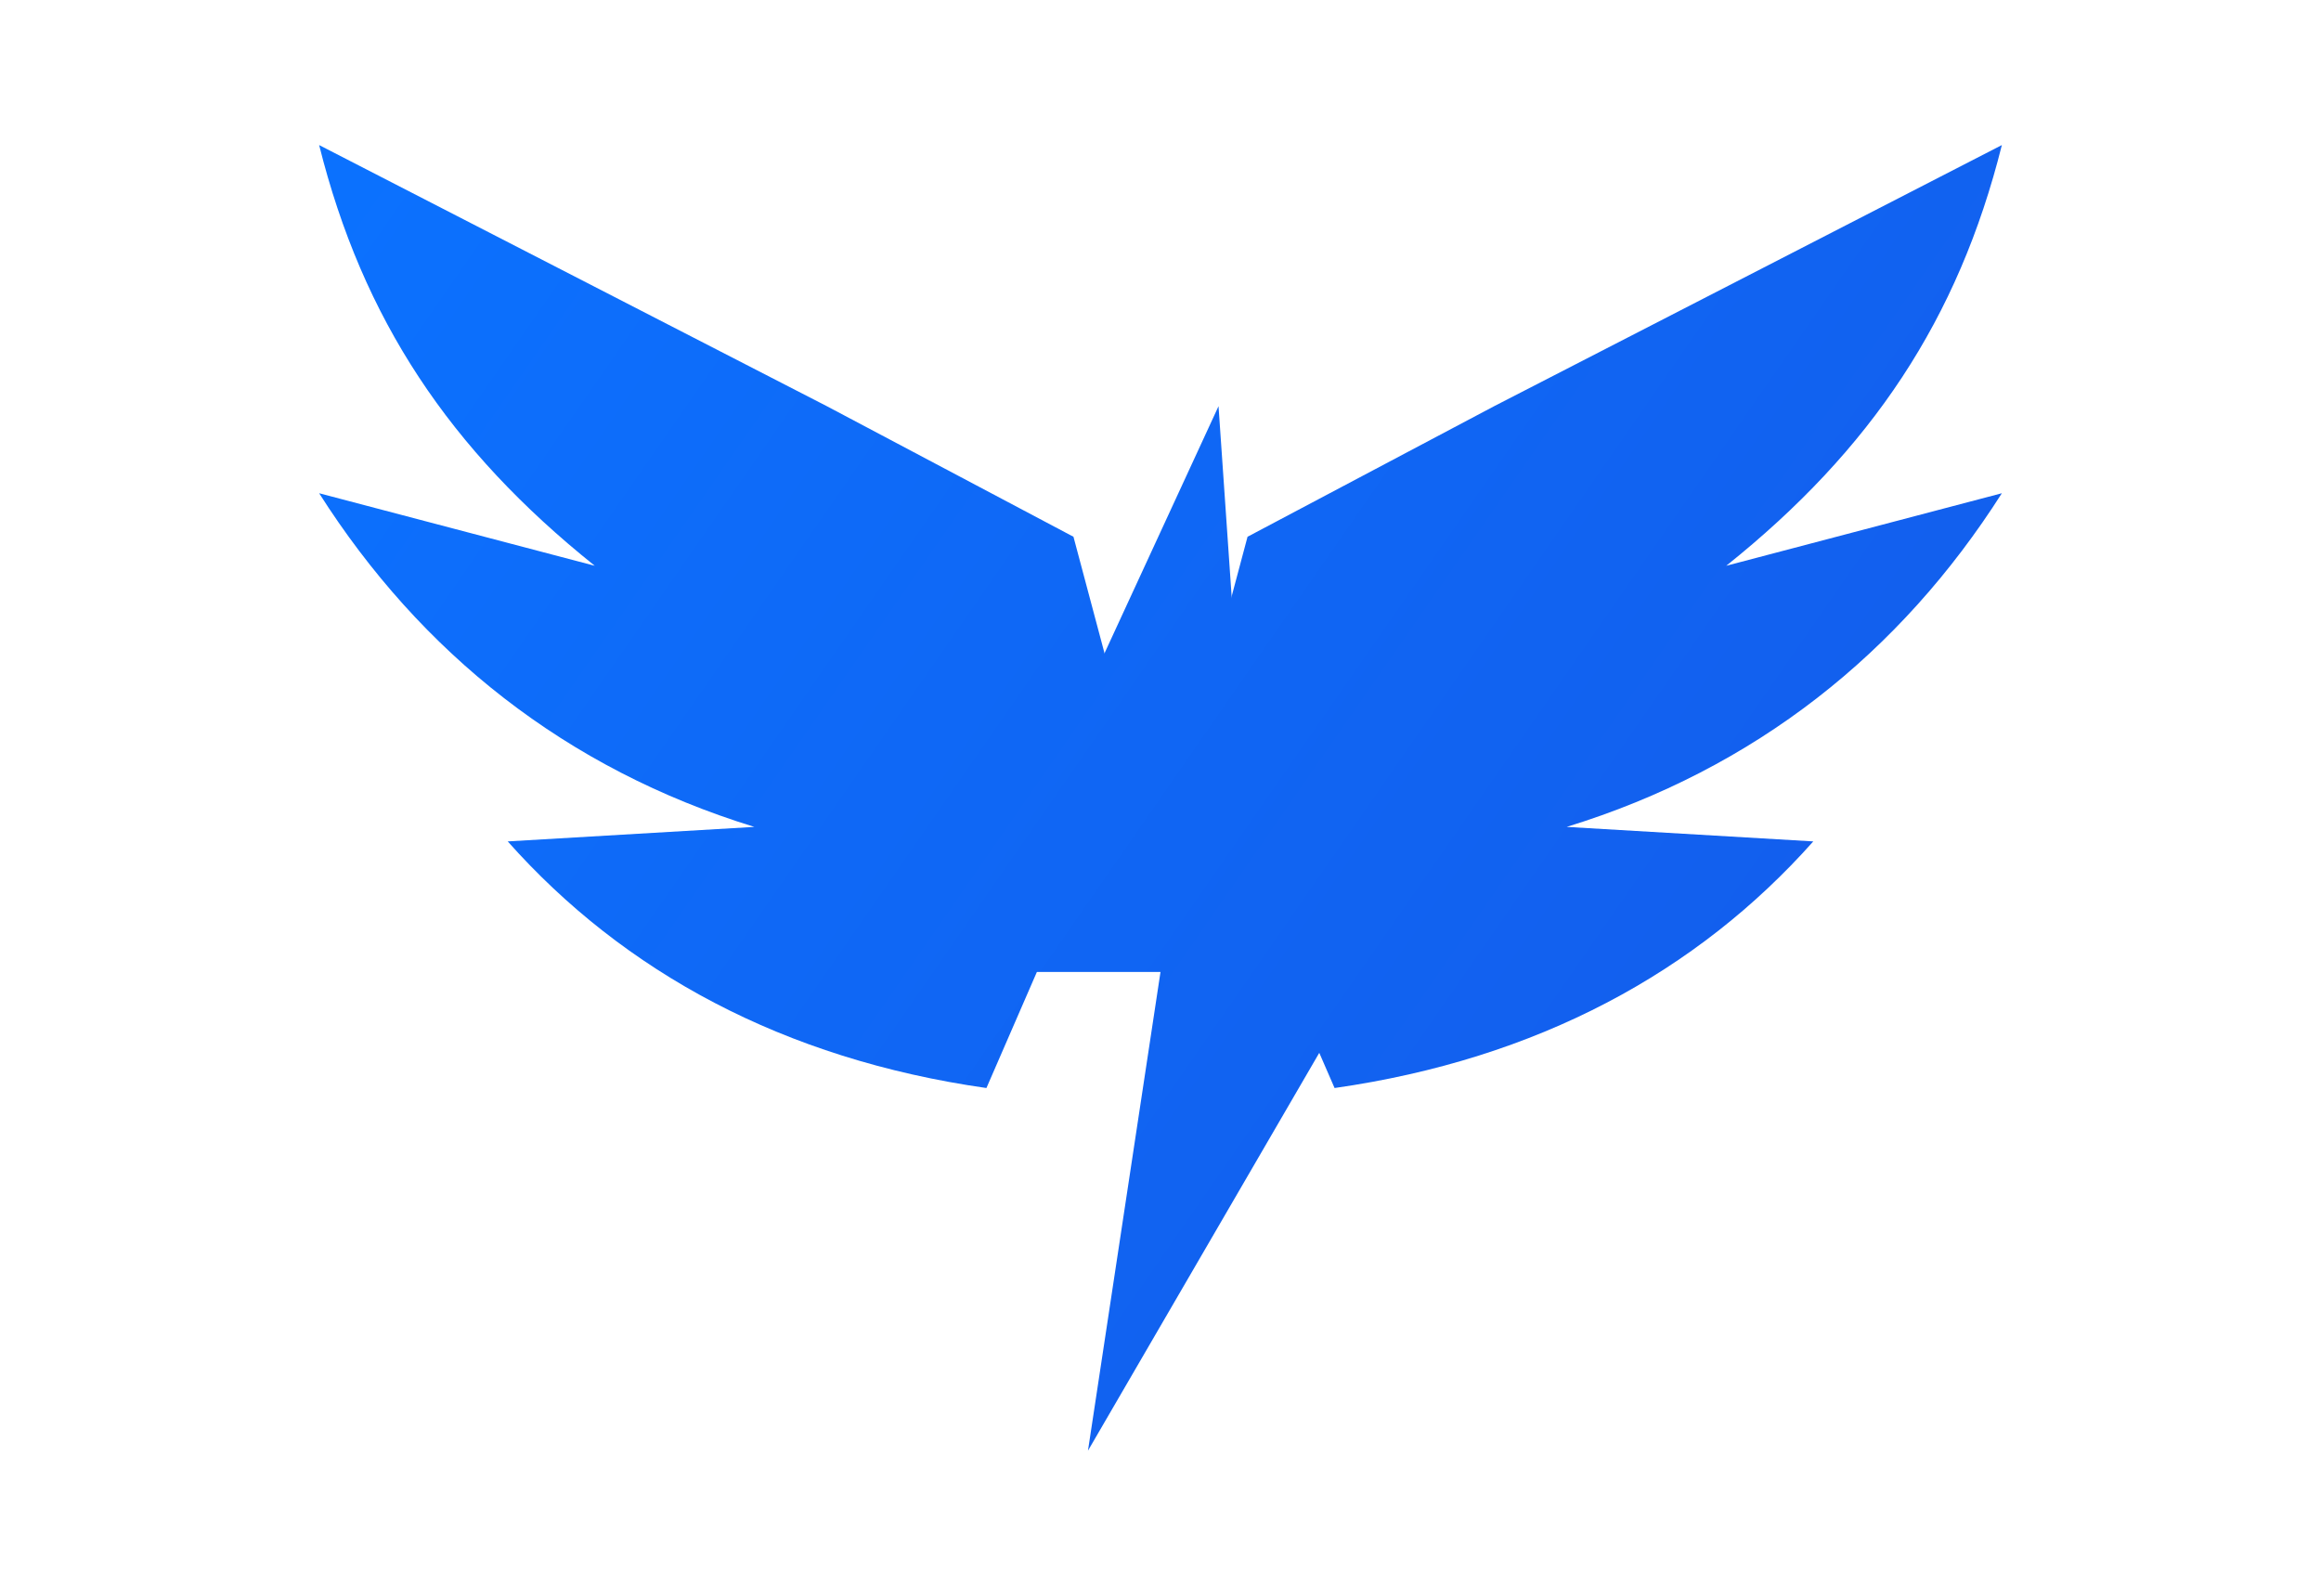
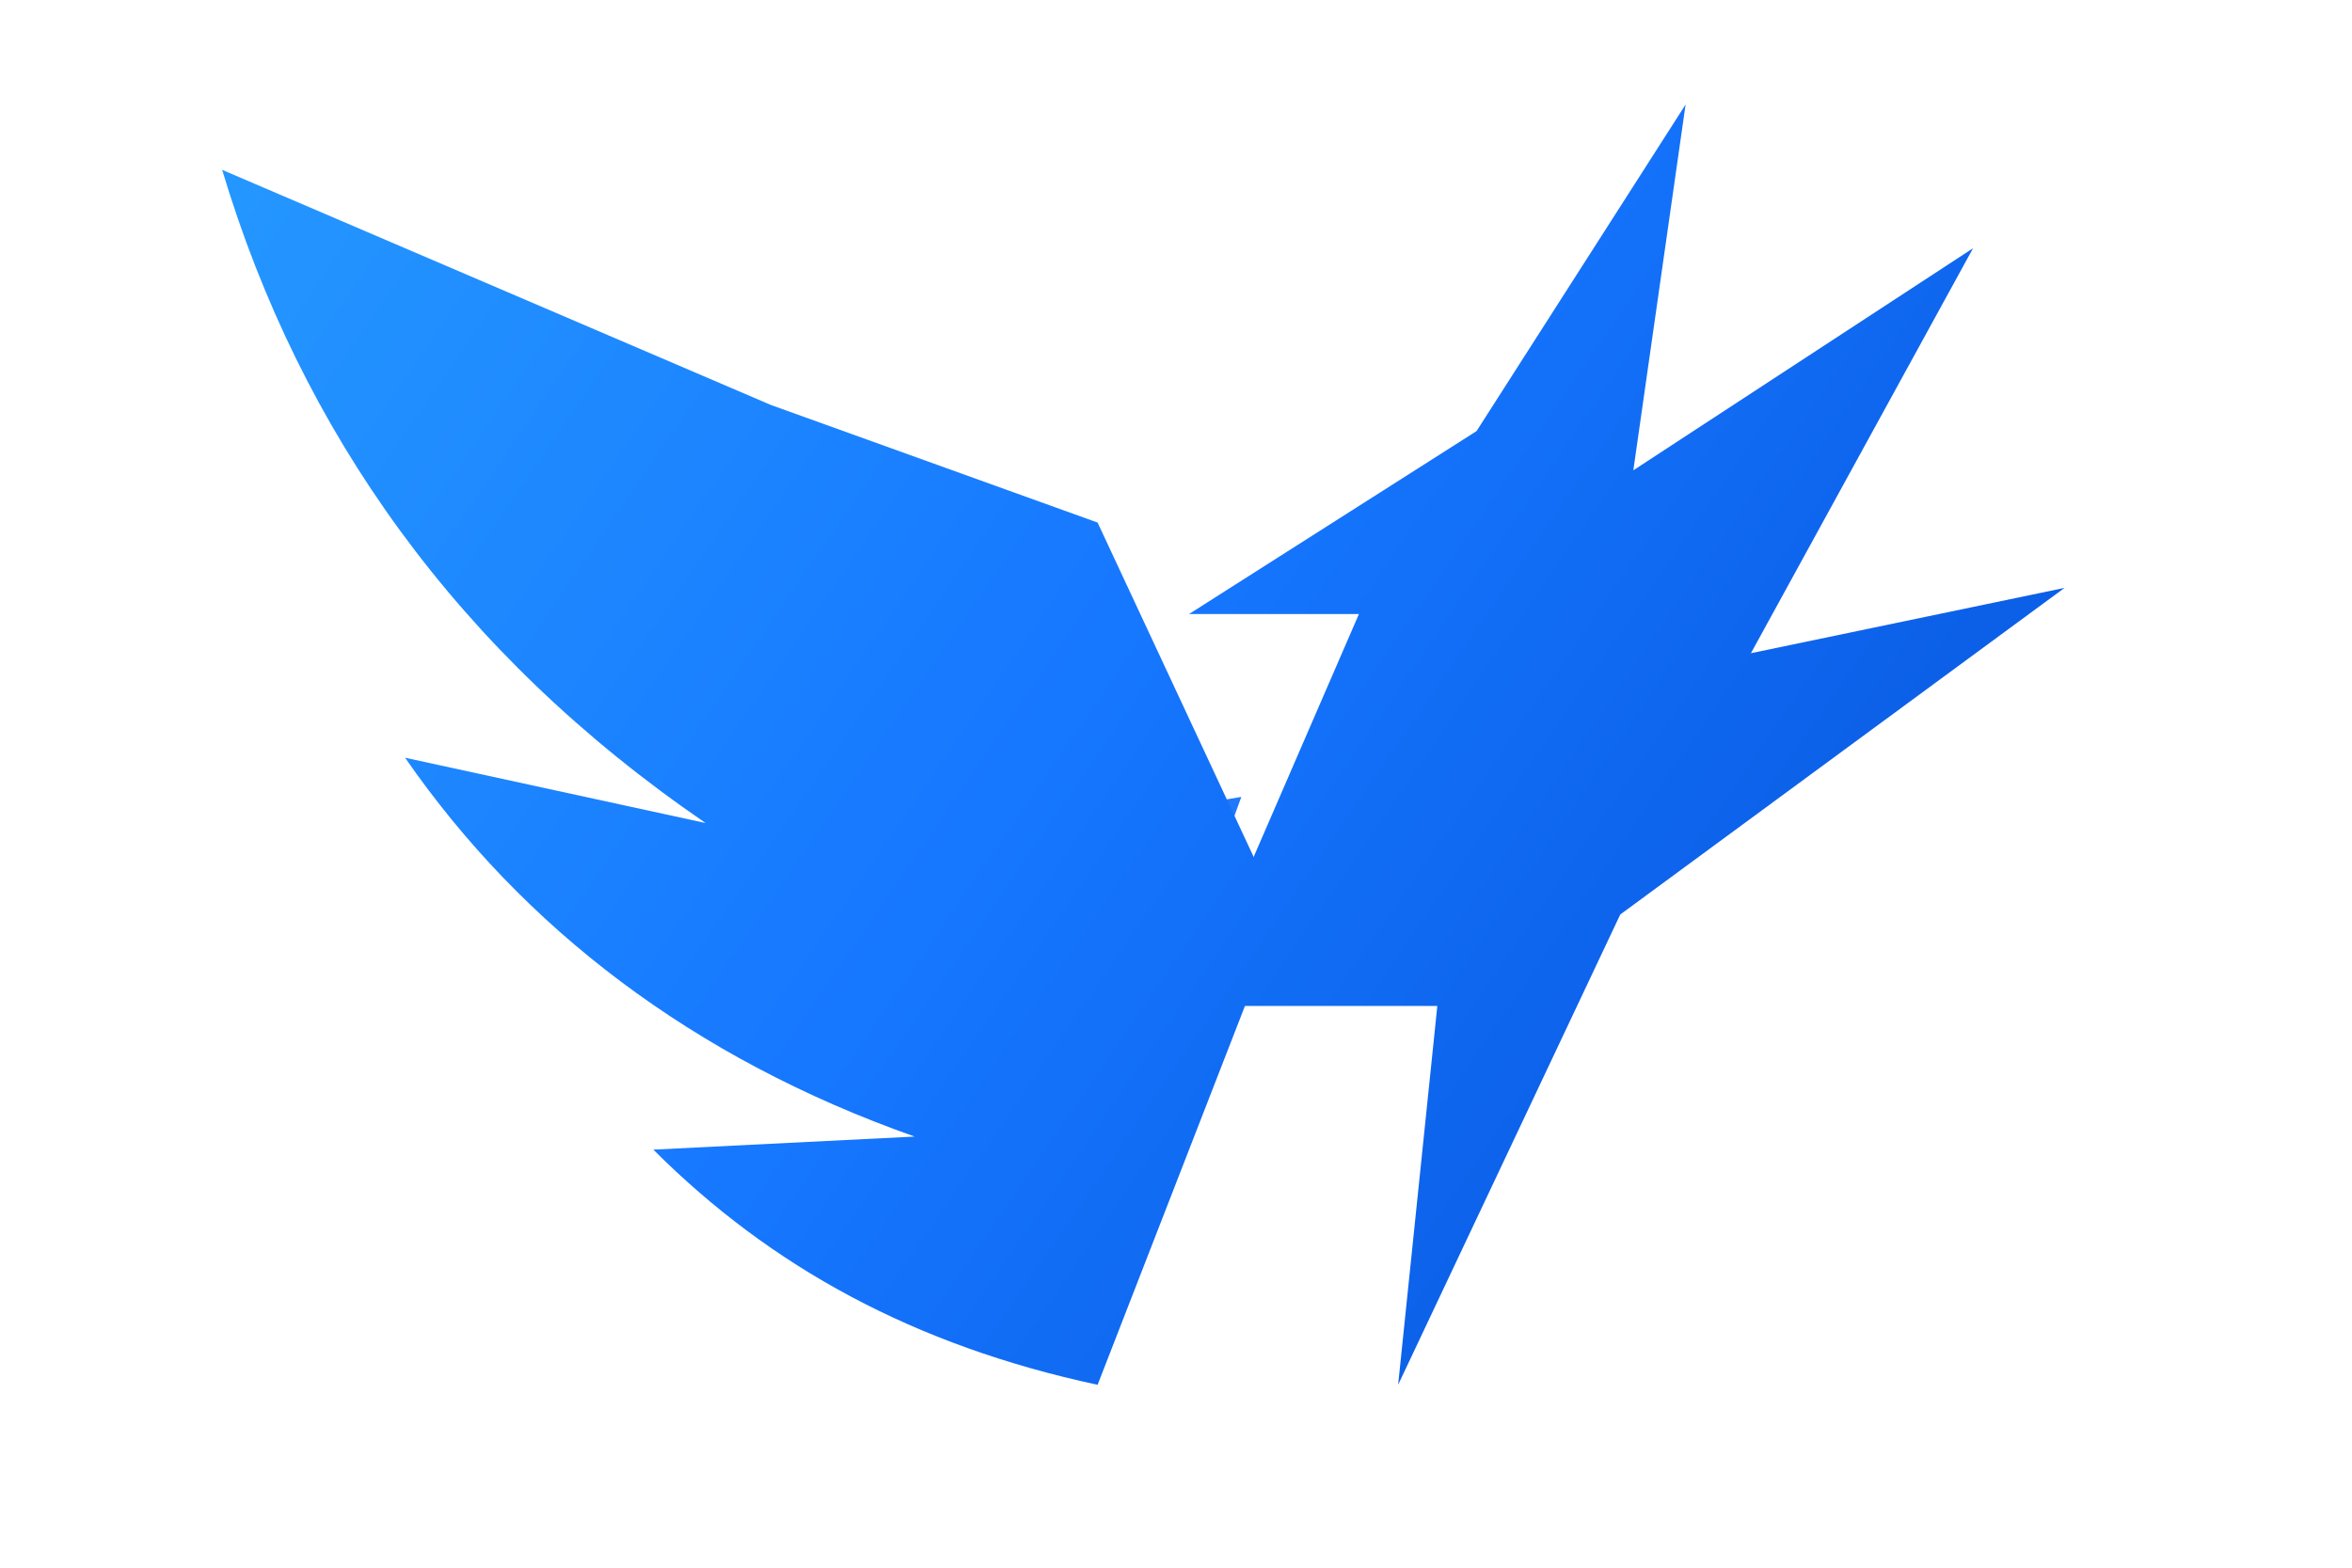
- <svg xmlns="http://www.w3.org/2000/svg" viewBox="0 0 160 110" role="img" aria-labelledby="title desc">
+ <svg xmlns="http://www.w3.org/2000/svg" viewBox="0 0 180 120" role="img" aria-labelledby="title desc">
  <defs>
-     <linearGradient id="wingBlue" x1="18" y1="12" x2="142" y2="98" gradientUnits="userSpaceOnUse">
-       <stop stop-color="#0b72ff" />
-       <stop offset="1" stop-color="#1559e8" />
+     <linearGradient id="sentrixWing" x1="18" y1="16" x2="146" y2="104" gradientUnits="userSpaceOnUse">
+       <stop stop-color="#2496ff" />
+       <stop offset="0.48" stop-color="#1677ff" />
+       <stop offset="1" stop-color="#0754dc" />
    </linearGradient>
  </defs>
-   <g fill="url(#wingBlue)">
-     <path d="M74 37 57 28 22 10c3 12 9 21 19 29l-19-5c7 11 17 19 30 23l-17 1c8 9 19 15 33 17l10-23-4-15Z" />
-     <path d="m86 37 17-9 35-18c-3 12-9 21-19 29l19-5c-7 11-17 19-30 23l17 1c-8 9-19 15-33 17L82 52l4-15Z" />
-     <path d="m84 28-18 39h14l-5 33 25-43H86l-2-29Z" />
+   <g fill="url(#sentrixWing)">
+     <path d="M84 40 59 31 17 13c6 20 18 37 37 50L31 58c9 13 22 23 39 29l-20 1c9 9 20 15 34 18l14-36-14-30Z" />
+     <path d="M91 47 113 33l16-25-4 28 26-17-17 31 24-5-34 25-17 36 3-29H91l13-30H91Z" />
+     <path d="M83 63 65 58l15 12-10 4 17 9 8-22-12 2Z" opacity=".94" />
  </g>
</svg>
